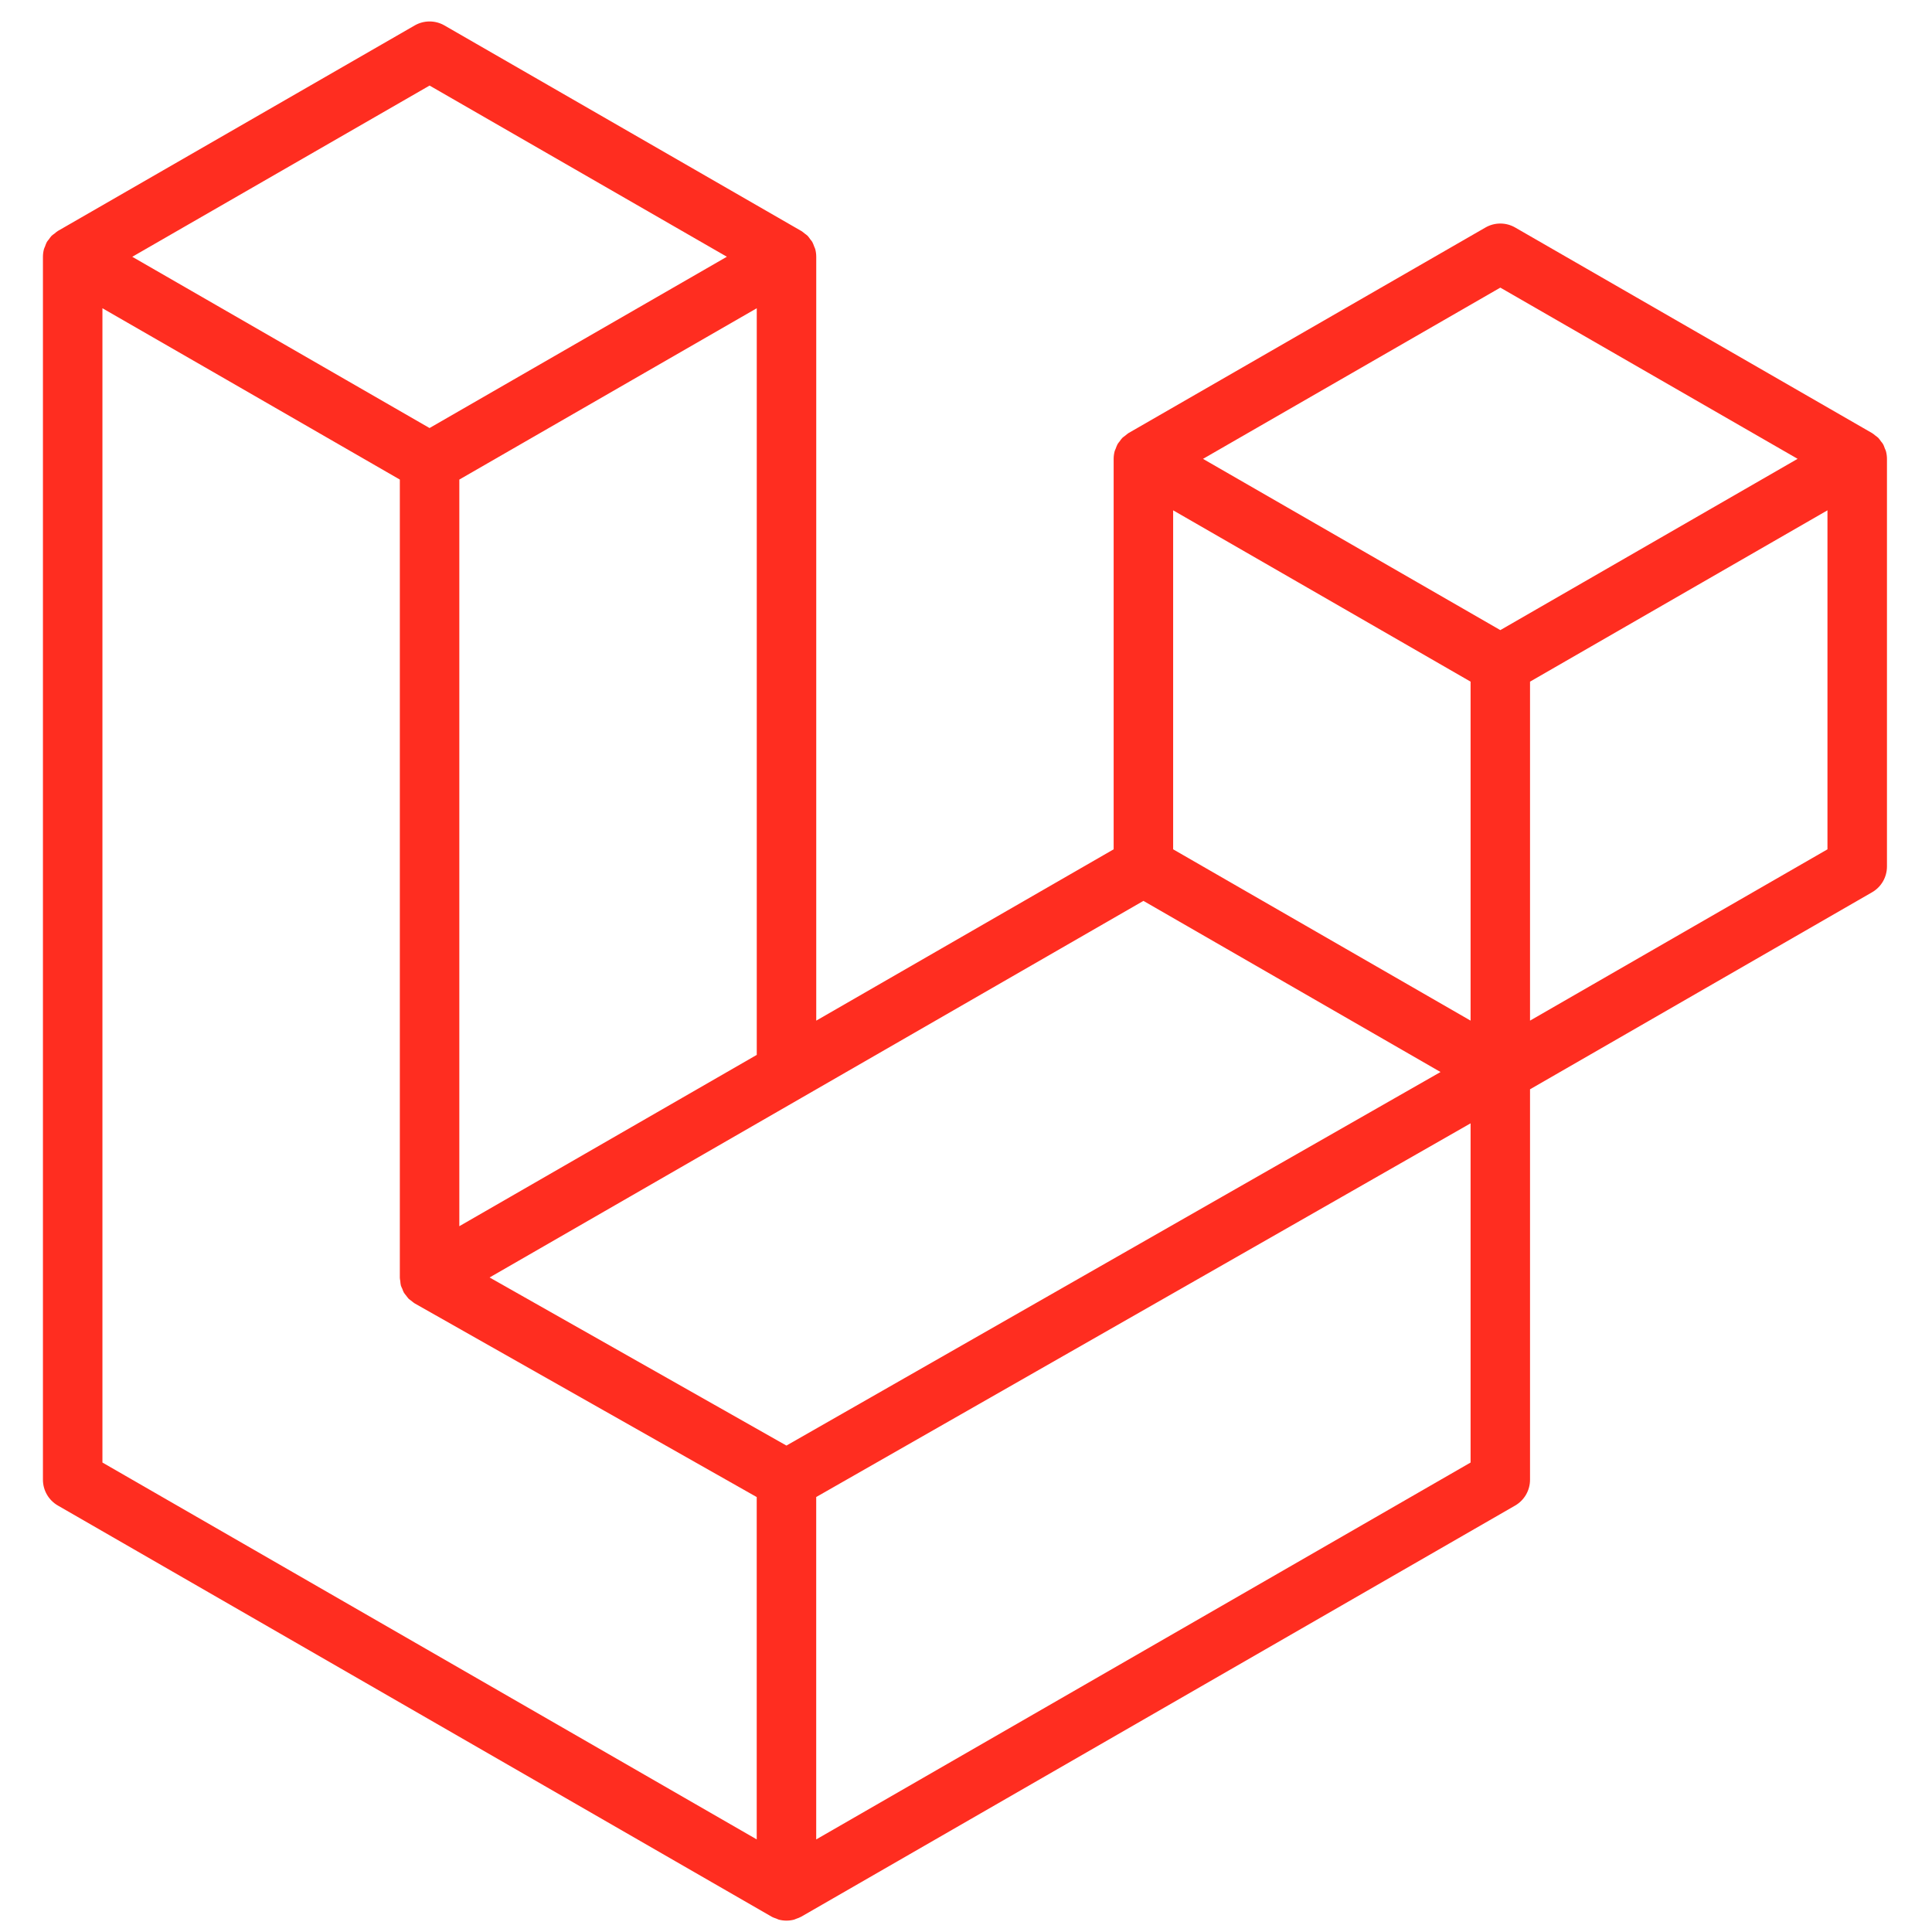
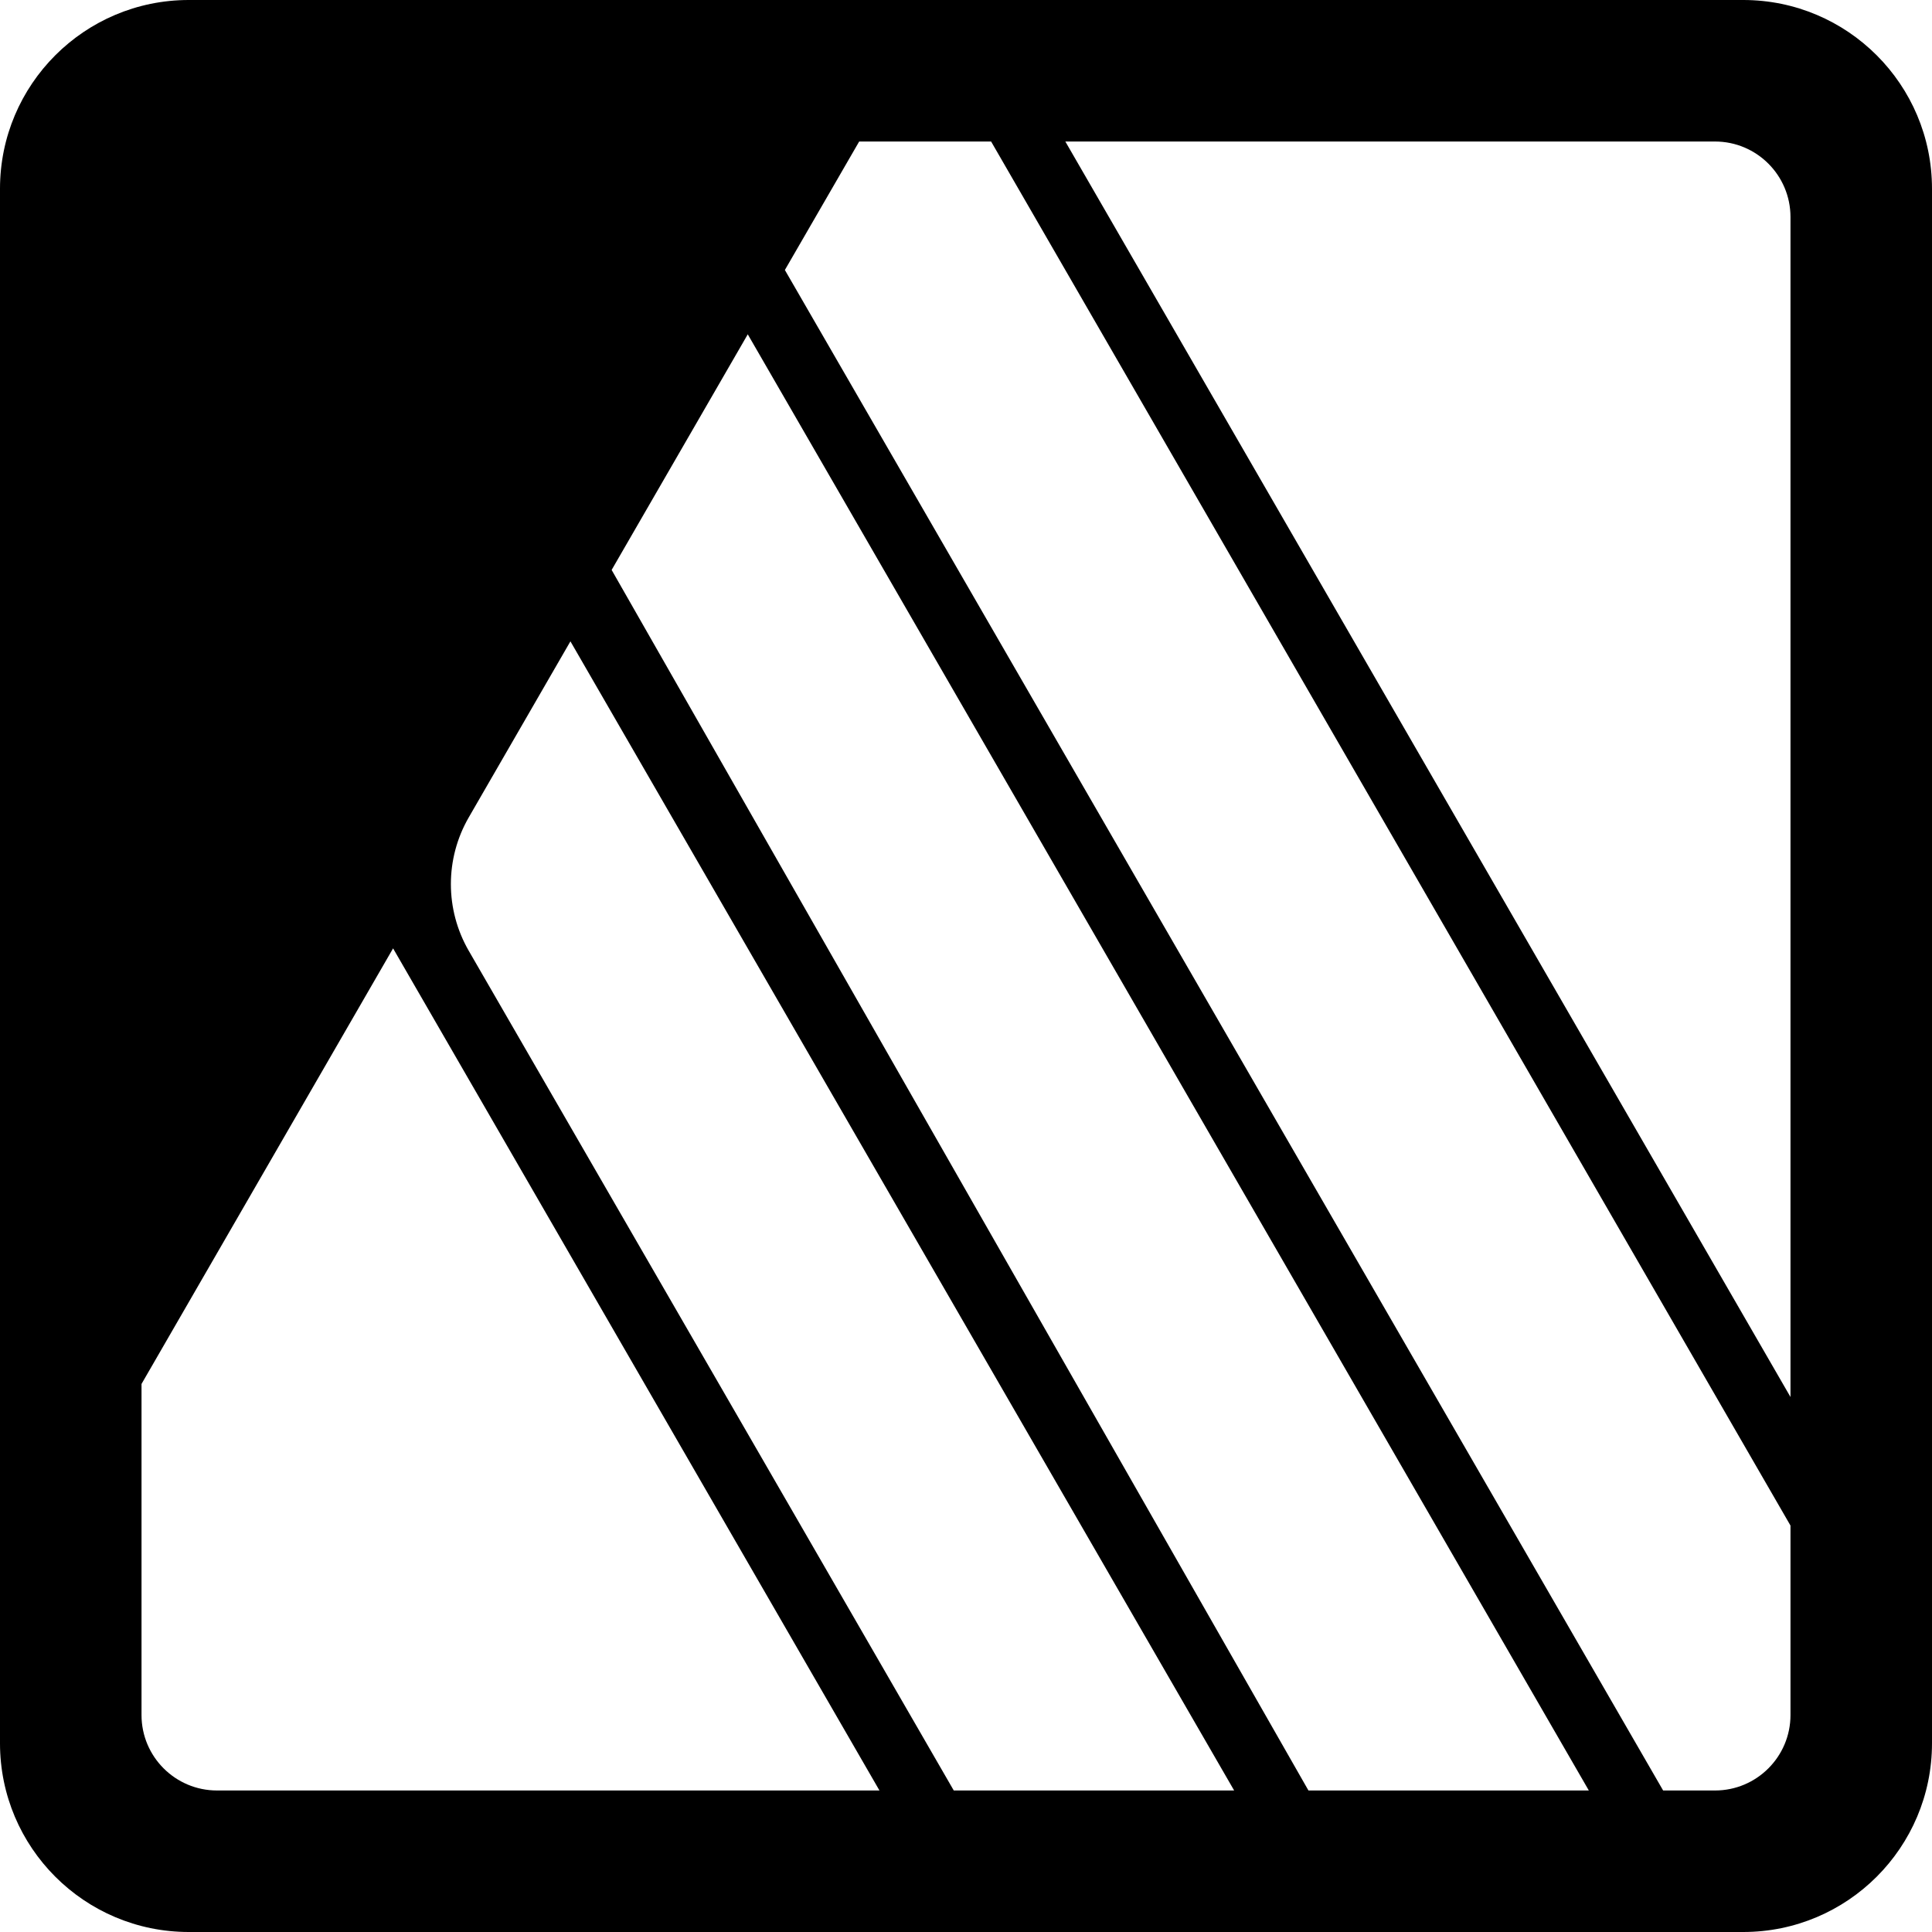
- <svg xmlns="http://www.w3.org/2000/svg" width="166" height="166" viewBox="0 0 166 166" fill="none">
-   <path fill-rule="evenodd" clip-rule="evenodd" d="M162.041 38.759C162.099 38.977 162.129 39.201 162.13 39.426V74.452C162.13 74.902 162.011 75.344 161.786 75.733C161.561 76.122 161.237 76.444 160.847 76.668L131.462 93.594V127.141C131.462 128.054 130.977 128.897 130.186 129.357L68.847 164.683C68.707 164.763 68.554 164.814 68.401 164.868C68.343 164.887 68.289 164.922 68.228 164.938C67.8 165.051 67.349 165.051 66.92 164.938C66.85 164.919 66.786 164.881 66.719 164.855C66.579 164.804 66.432 164.76 66.298 164.683L4.972 129.357C4.583 129.133 4.259 128.81 4.034 128.421C3.808 128.032 3.69 127.591 3.689 127.141L3.689 22.063C3.689 21.834 3.721 21.61 3.779 21.393C3.798 21.32 3.843 21.253 3.868 21.179C3.916 21.045 3.961 20.908 4.031 20.783C4.079 20.7 4.149 20.633 4.206 20.557C4.28 20.454 4.347 20.349 4.433 20.26C4.506 20.186 4.602 20.132 4.685 20.068C4.778 19.992 4.861 19.909 4.966 19.848L35.633 2.185C36.022 1.961 36.462 1.844 36.91 1.844C37.358 1.844 37.798 1.961 38.186 2.185L68.851 19.848H68.857C68.959 19.912 69.045 19.992 69.138 20.065C69.221 20.129 69.313 20.186 69.387 20.257C69.476 20.349 69.54 20.454 69.616 20.557C69.671 20.633 69.744 20.7 69.789 20.783C69.862 20.911 69.904 21.045 69.955 21.179C69.98 21.253 70.025 21.32 70.044 21.396C70.103 21.614 70.133 21.838 70.133 22.063V87.694L95.686 72.974V39.423C95.686 39.2 95.718 38.973 95.775 38.759C95.798 38.683 95.839 38.615 95.865 38.542C95.916 38.408 95.96 38.271 96.031 38.146C96.079 38.063 96.149 37.996 96.203 37.92C96.279 37.818 96.343 37.712 96.433 37.623C96.506 37.549 96.599 37.495 96.681 37.431C96.777 37.355 96.86 37.272 96.962 37.211L127.633 19.548C128.021 19.324 128.461 19.206 128.91 19.206C129.358 19.206 129.798 19.324 130.186 19.548L160.85 37.211C160.959 37.275 161.042 37.355 161.137 37.428C161.217 37.492 161.31 37.549 161.383 37.62C161.473 37.712 161.536 37.818 161.613 37.92C161.67 37.996 161.741 38.063 161.785 38.146C161.859 38.271 161.9 38.408 161.951 38.542C161.98 38.615 162.021 38.683 162.041 38.759ZM157.018 72.974V43.848L146.287 50.028L131.462 58.568V87.694L157.021 72.974H157.018ZM126.354 125.663V96.518L111.771 104.85L70.13 128.626V158.046L126.354 125.663ZM8.801 26.485V125.663L65.018 158.043V128.629L35.649 112L35.64 111.994L35.627 111.988C35.528 111.93 35.445 111.847 35.353 111.777C35.273 111.713 35.18 111.662 35.11 111.592L35.104 111.582C35.021 111.502 34.963 111.403 34.893 111.314C34.829 111.228 34.753 111.154 34.702 111.065L34.699 111.055C34.641 110.96 34.606 110.845 34.565 110.736C34.523 110.64 34.469 110.551 34.443 110.449C34.411 110.328 34.405 110.197 34.392 110.072C34.379 109.976 34.354 109.881 34.354 109.785V109.778V41.205L19.532 32.662L8.801 26.485ZM36.913 7.35L11.364 22.063L36.907 36.777L62.453 22.06L36.907 7.35H36.913ZM50.2 99.174L65.022 90.637V26.485L54.291 32.665L39.466 41.205V105.357L50.2 99.174ZM128.91 24.713L103.363 39.426L128.91 54.14L154.453 39.423L128.91 24.713ZM126.354 58.568L111.529 50.028L100.798 43.848V72.974L115.619 81.511L126.354 87.694V58.568ZM67.571 124.205L105.042 102.803L123.772 92.109L98.245 77.405L68.854 94.334L42.066 109.762L67.571 124.205Z" fill="#FF2D20" />
+ <svg xmlns="http://www.w3.org/2000/svg" role="img" viewBox="0 0 24 24">
+   <path fill="currentColor" d="M24 2.344v19.312A2.345 2.345 0 0 1 21.656 24H2.344A2.345 2.345 0 0 1 0 21.656V2.344A2.345 2.345 0 0 1 2.344 0h19.312A2.345 2.345 0 0 1 24 2.344Zm-1.758 16.607-9.93-17.193h-1.639L9.75 3.354l10.91 18.888h.645c.517 0 .937-.42.937-.937v-2.354Zm-6.911 3.291L7.086 7.967l-1.263 2.187a1.657 1.657 0 0 0 0 1.657c1.512 2.615 6.025 10.431 6.025 10.431h3.483Zm5.974-20.484h-8.071l9.008 15.596V2.695a.938.938 0 0 0-.937-.937Zm-10.38 20.484L4.883 11.781l-3.125 5.411v4.113c0 .517.42.937.938.937h8.229Zm8.812 0L9.289 4.153 7.598 7.08l8.656 15.162h3.483Z" />
</svg>
